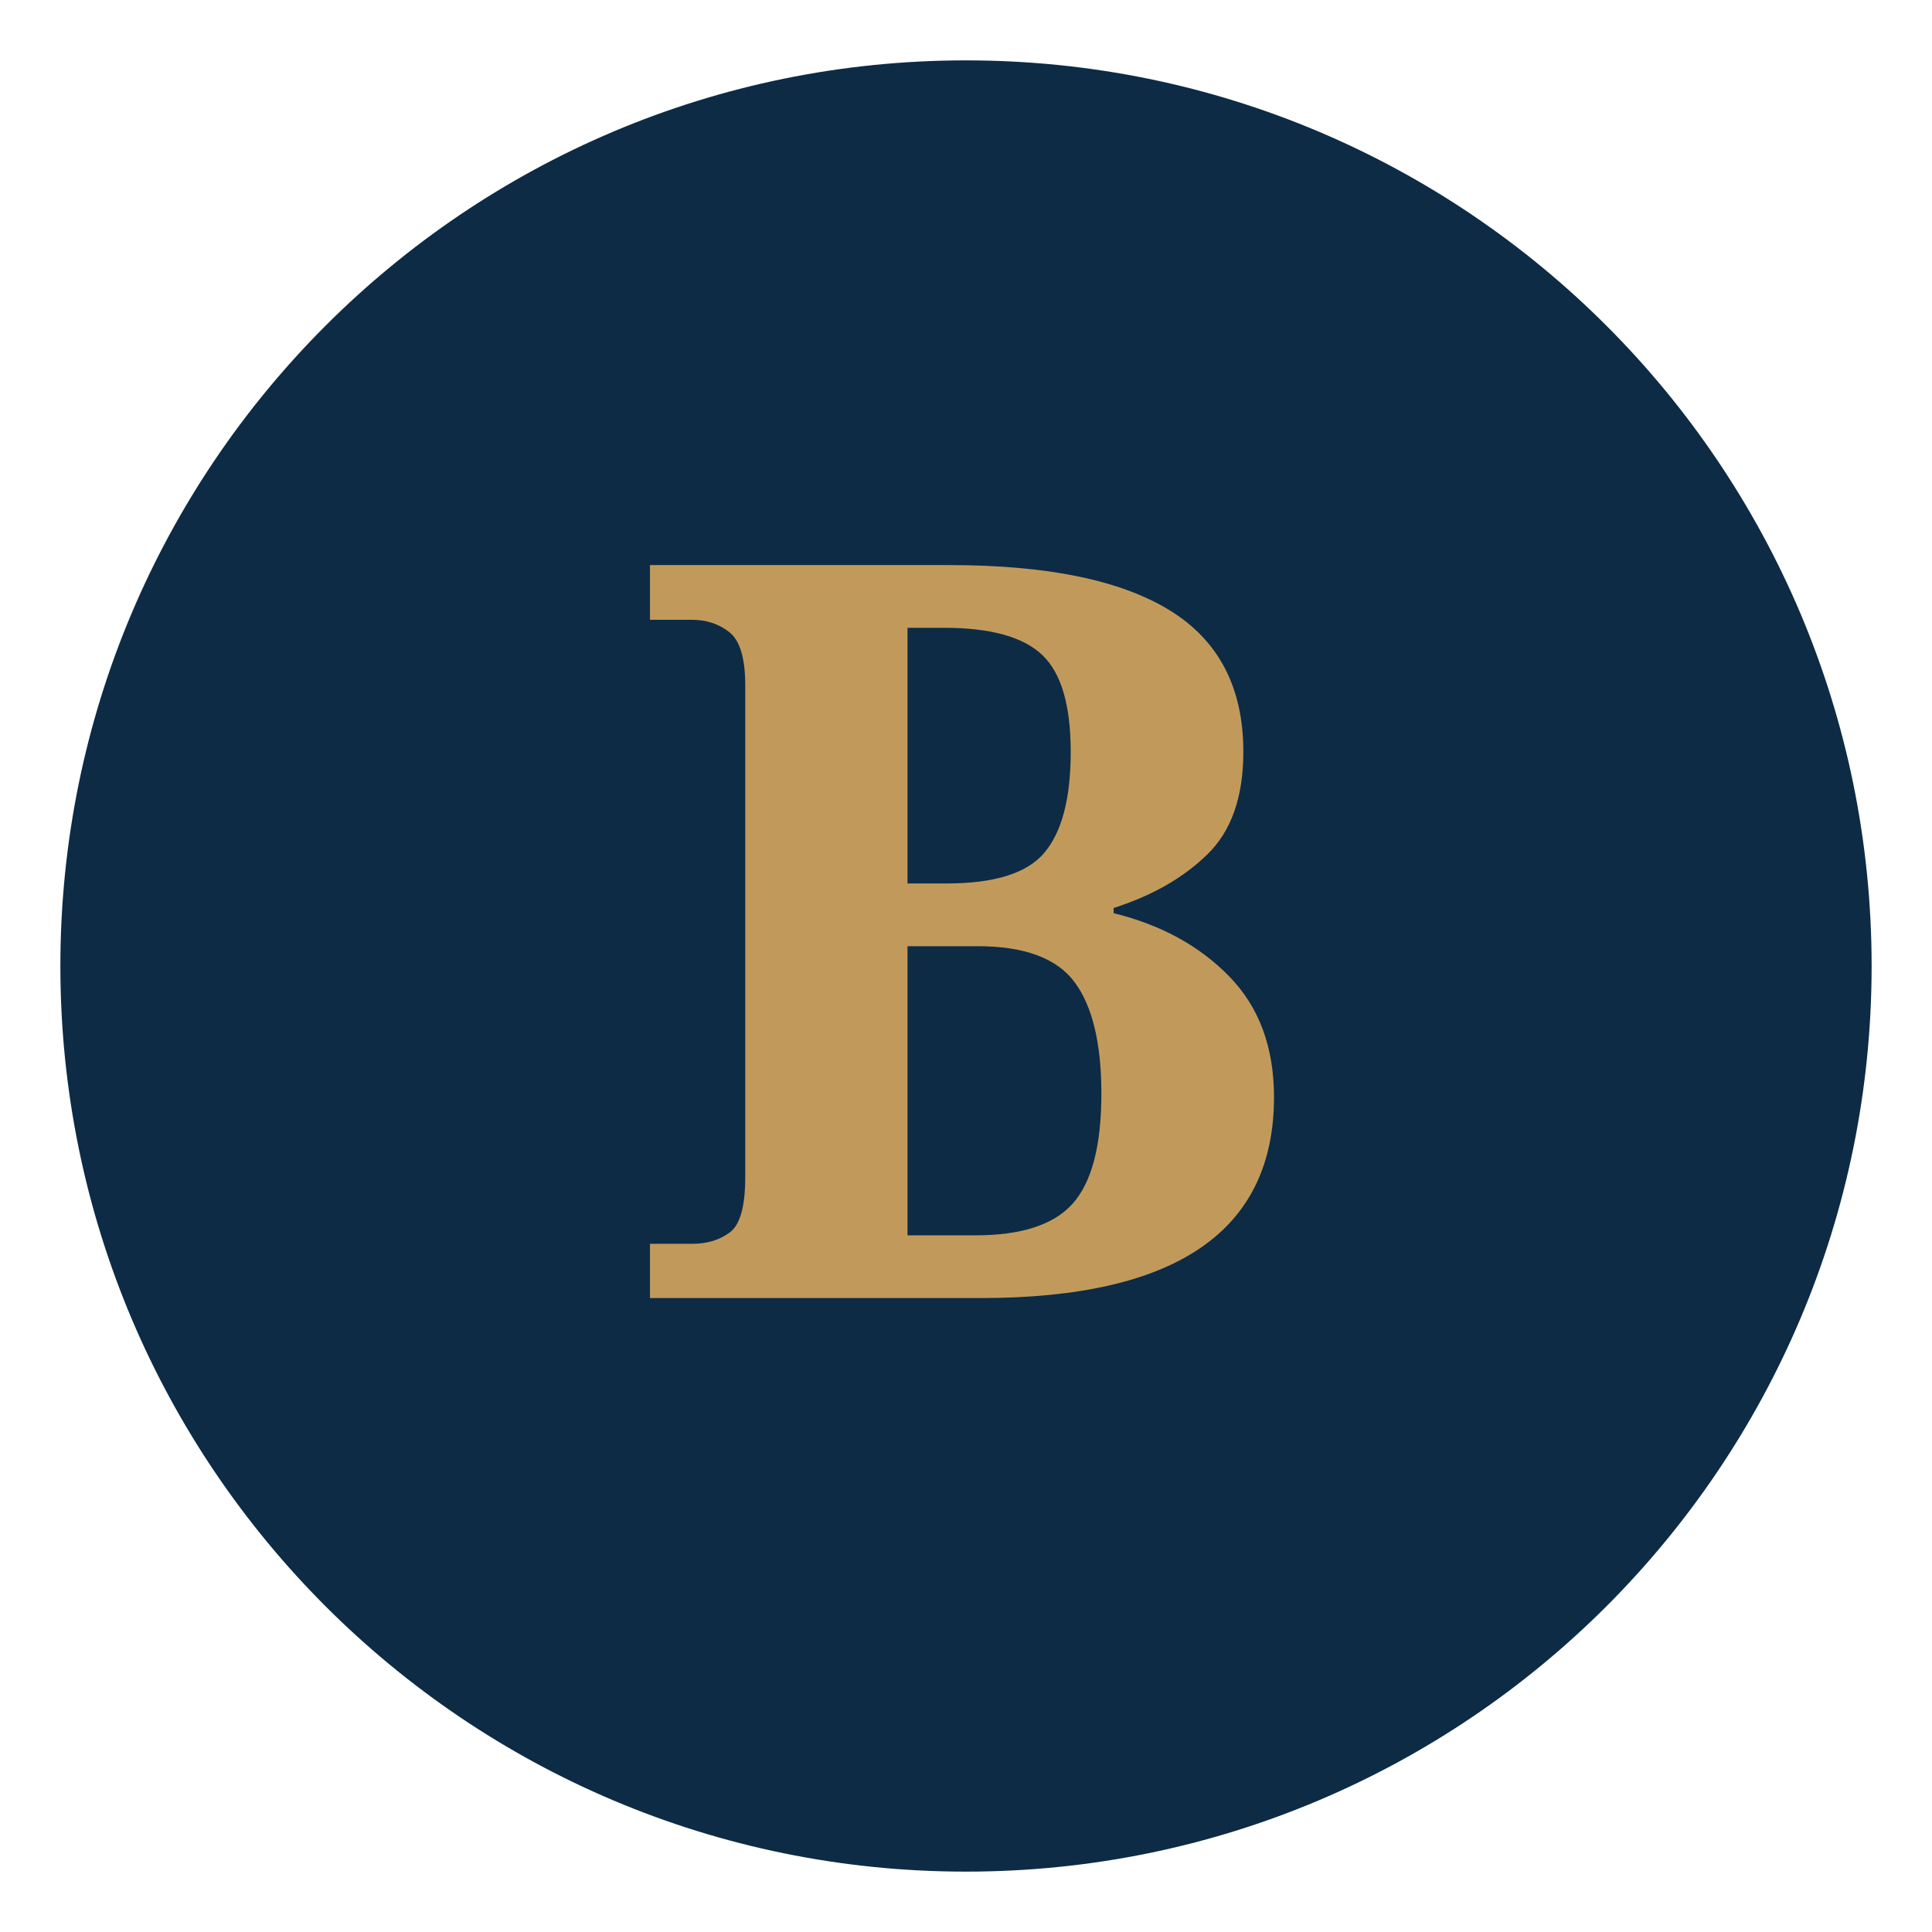
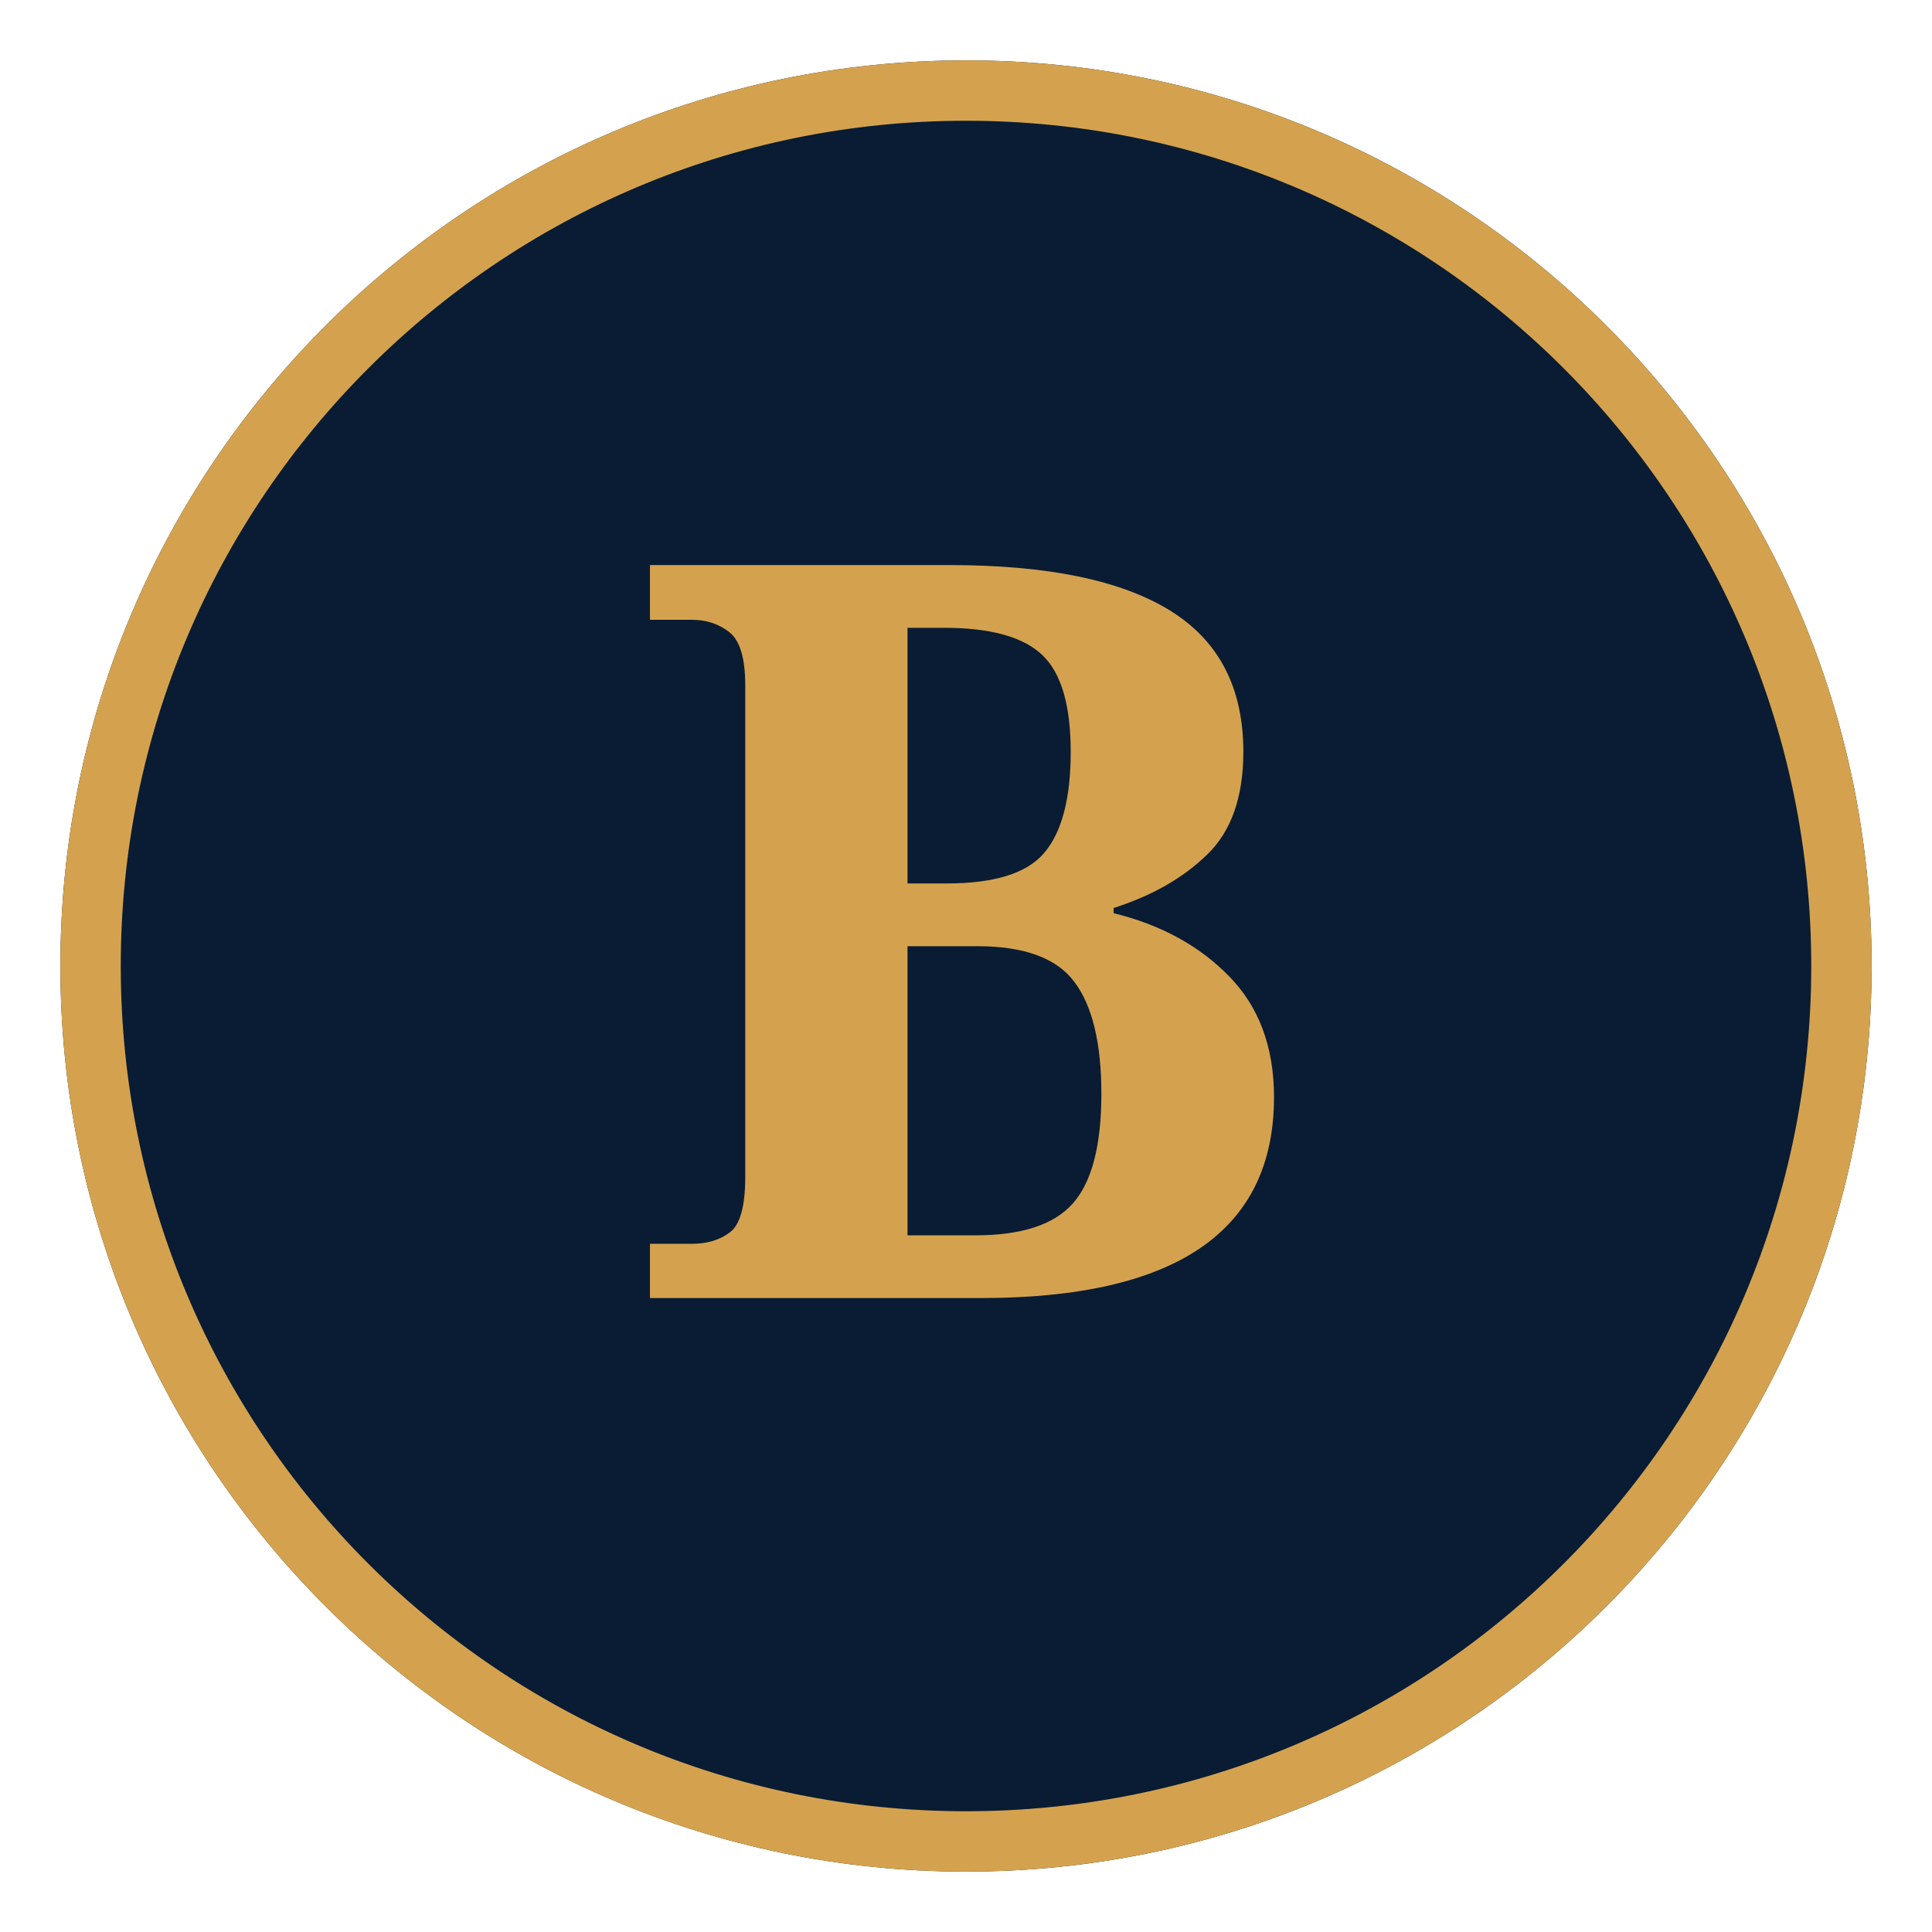
<svg xmlns="http://www.w3.org/2000/svg" viewBox="0 0 64 64">
-   <circle cx="32" cy="32" r="30" fill="#0d2b45" />
-   <text x="32" y="43" font-family="Georgia,serif" font-size="34" font-weight="bold" fill="#c19a5b" text-anchor="middle">B</text>
+   <circle cx="32" cy="32" r="30" fill="#0a1c33" />
+   <circle cx="32" cy="32" r="29" fill="none" stroke="#d4a24e" stroke-width="2" />
+   <text x="32" y="43" font-family="Georgia,serif" font-size="34" font-weight="bold" fill="#d4a24e" text-anchor="middle">B</text>
</svg>
